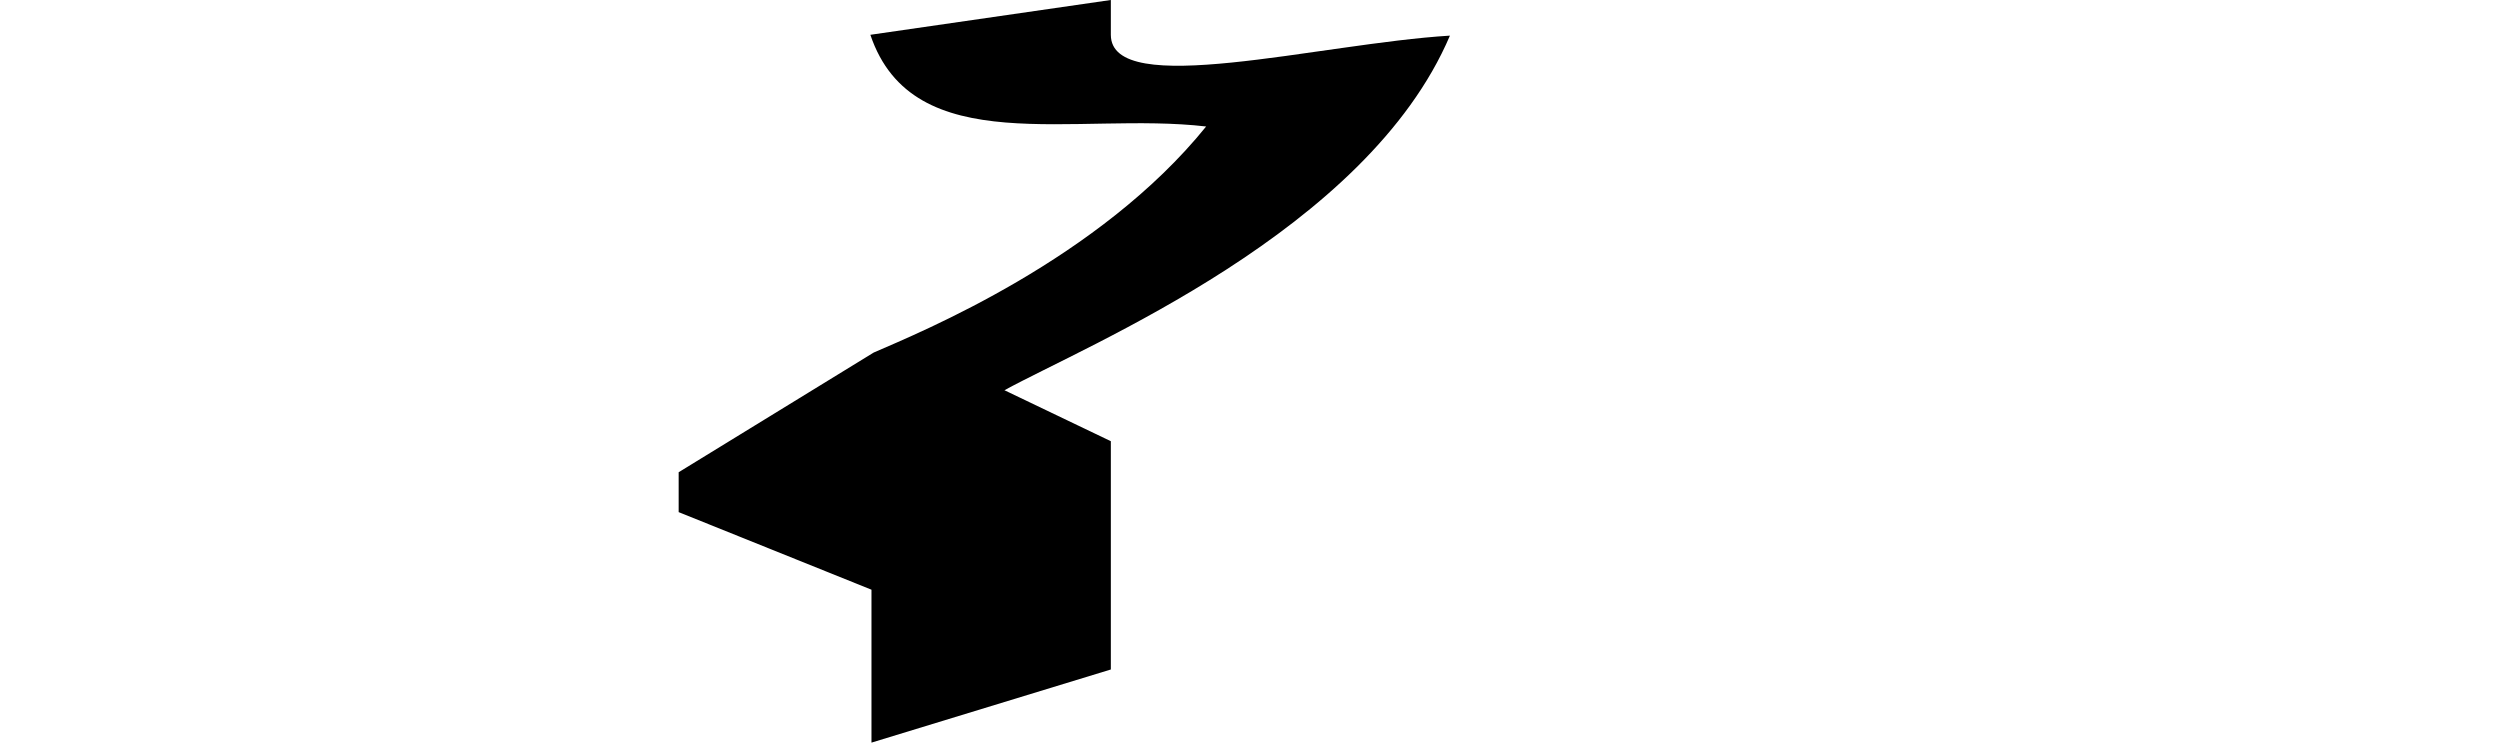
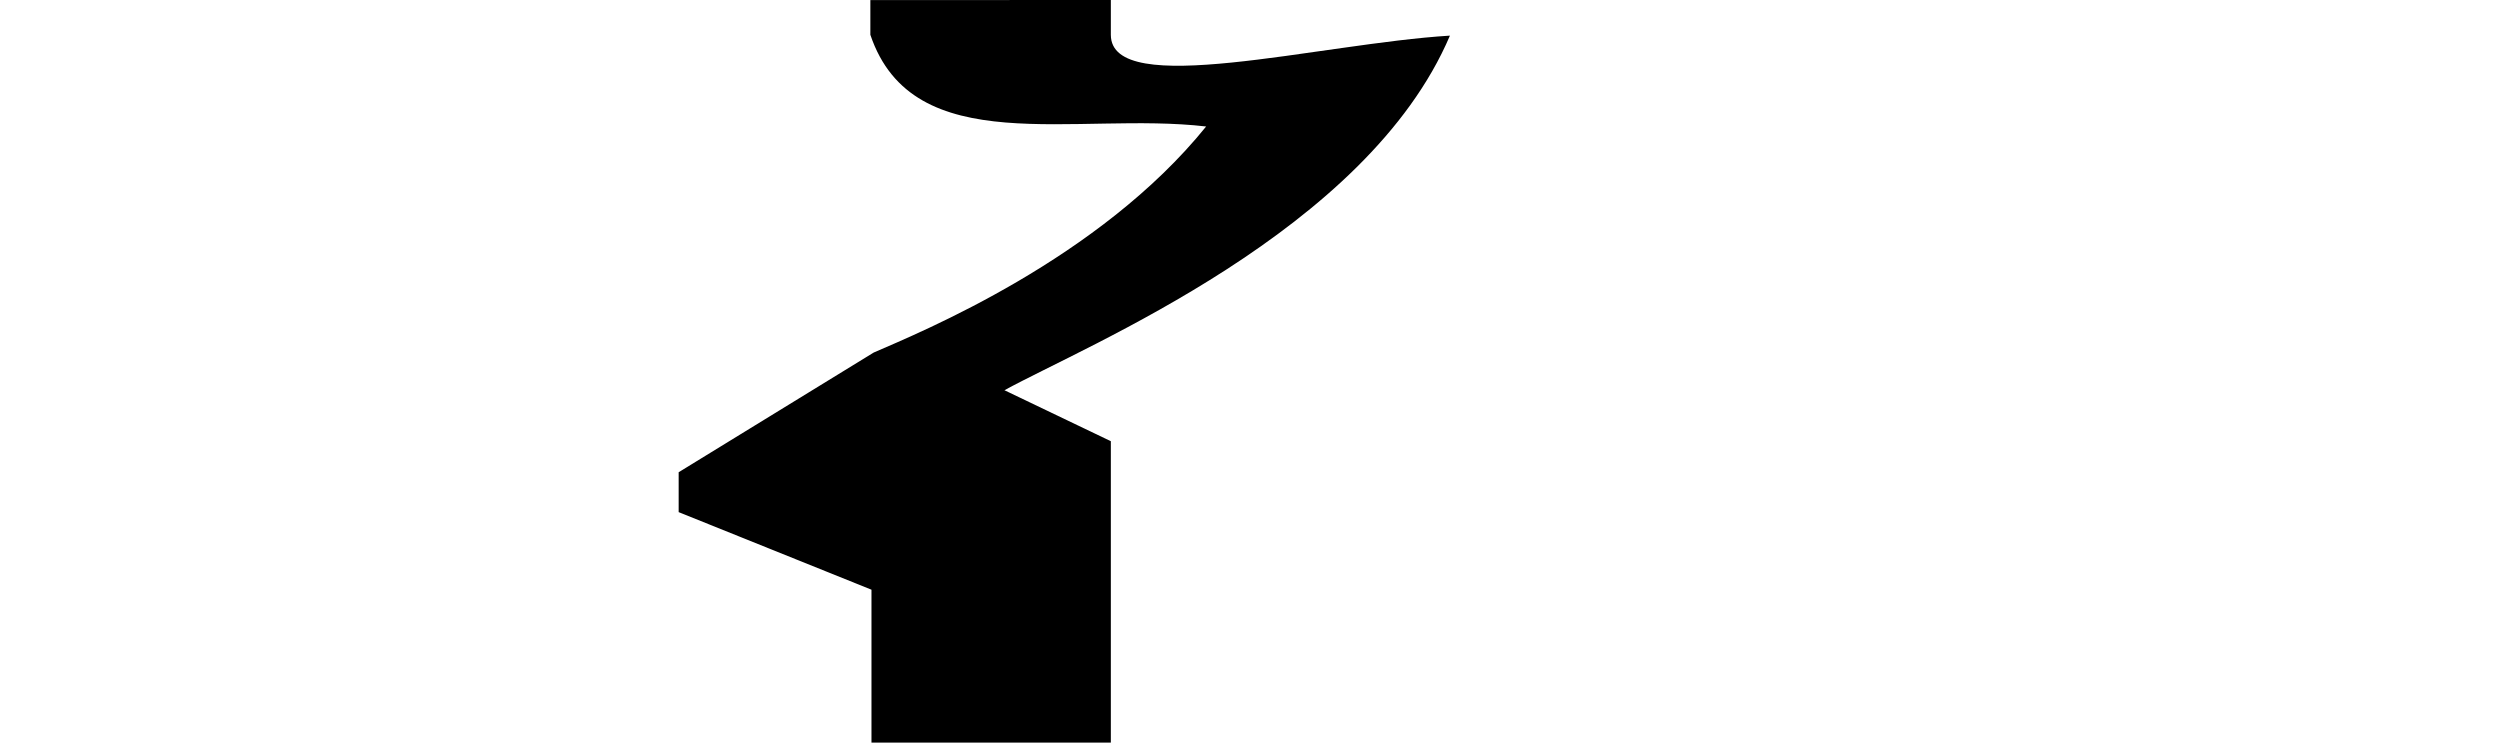
<svg xmlns="http://www.w3.org/2000/svg" width="2048" height="608.36" id="svg3749" version="1.1">
  <defs id="defs3751" />
  <g id="layer1" transform="translate(0,-444.0022)">
-     <path style="fill:#000000;stroke:none" d="m 910,472.506 c 0,53.219 170.899,7.243 277.787,0.679 C 1119.71,633.184 890.157,726.715 822.851,763.681 L 910,805.44 l 0,187.007 -196.085,59.915 0,-125.277 -157.957,-63.546 0,-32.681 159.773,-98.043 C 755.131,715.665 900.374,656.198 988.071,547.625 881.517,535.167 748.116,576.42 713,472.506 L 910,443.997 z" id="path3736" />
+     <path style="fill:#000000;stroke:none" d="m 910,472.506 c 0,53.219 170.899,7.243 277.787,0.679 C 1119.71,633.184 890.157,726.715 822.851,763.681 L 910,805.44 l 0,246.922 -196.085,0 0,-125.277 -157.957,-63.546 0,-32.681 159.773,-98.043 C 755.131,715.665 900.374,656.198 988.071,547.625 881.517,535.167 748.116,576.42 713,472.506 l 0,-28.43 197,-0.079 z" id="path3736" />
  </g>
</svg>
